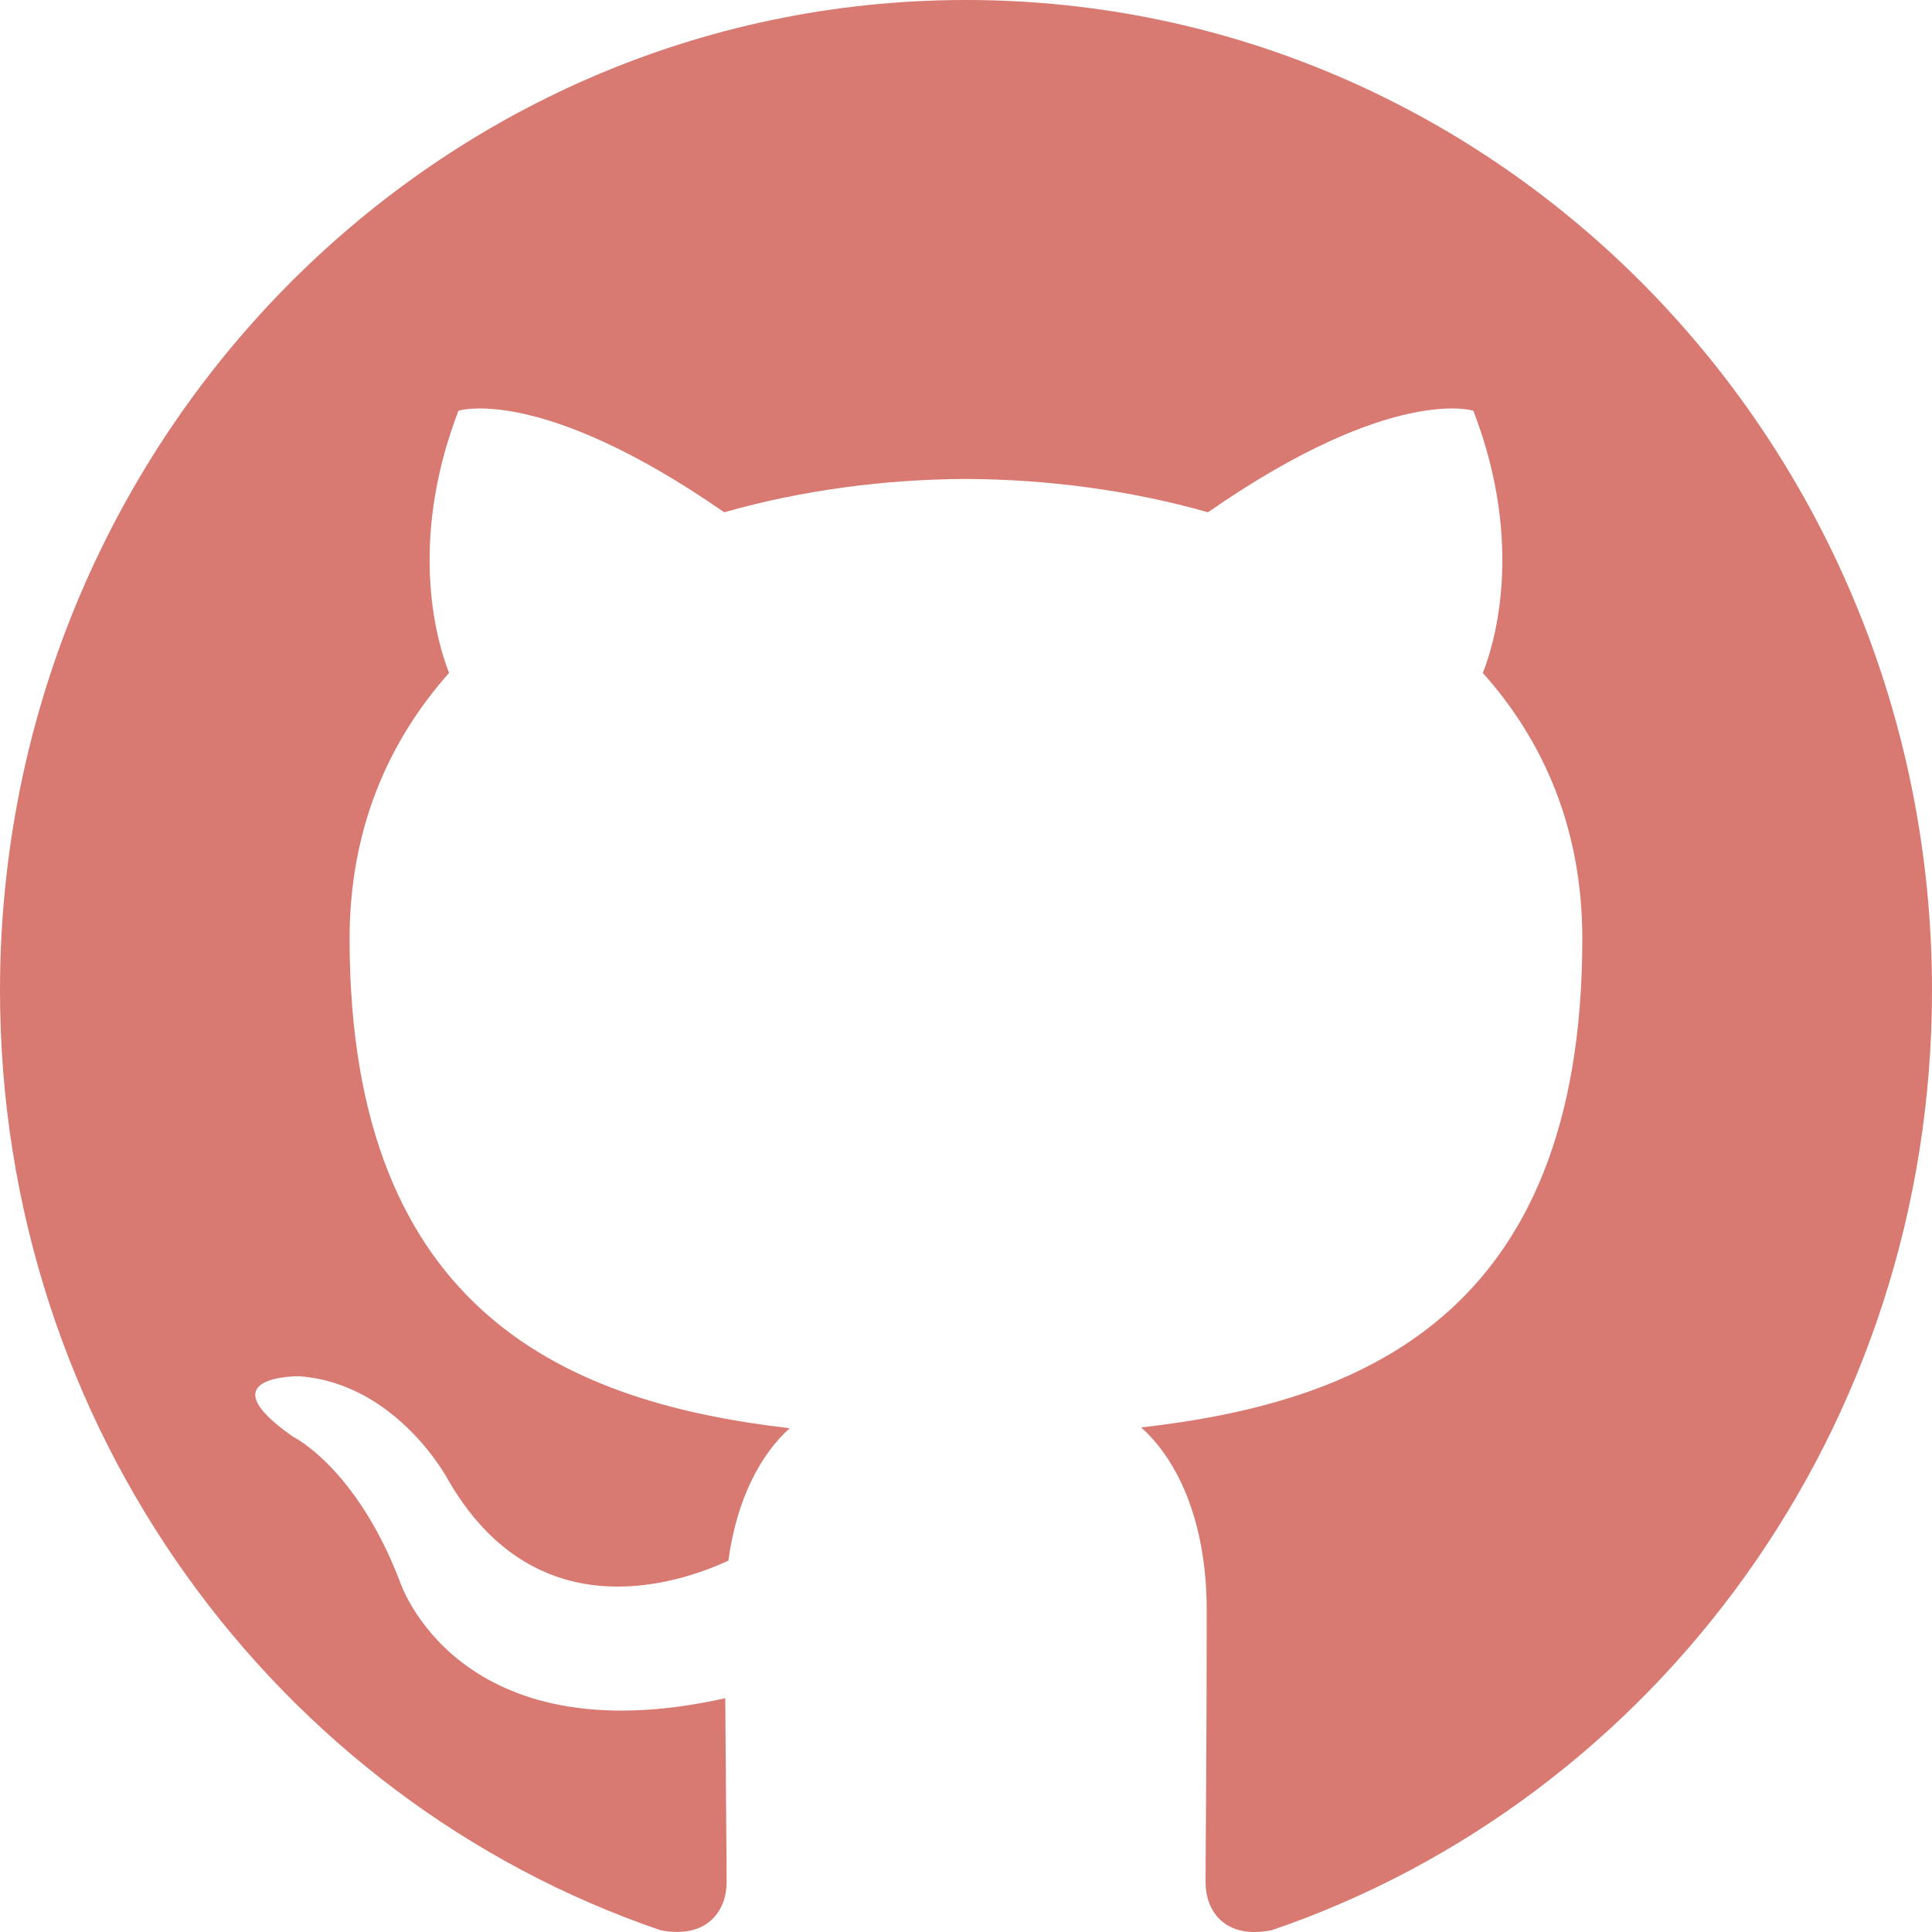
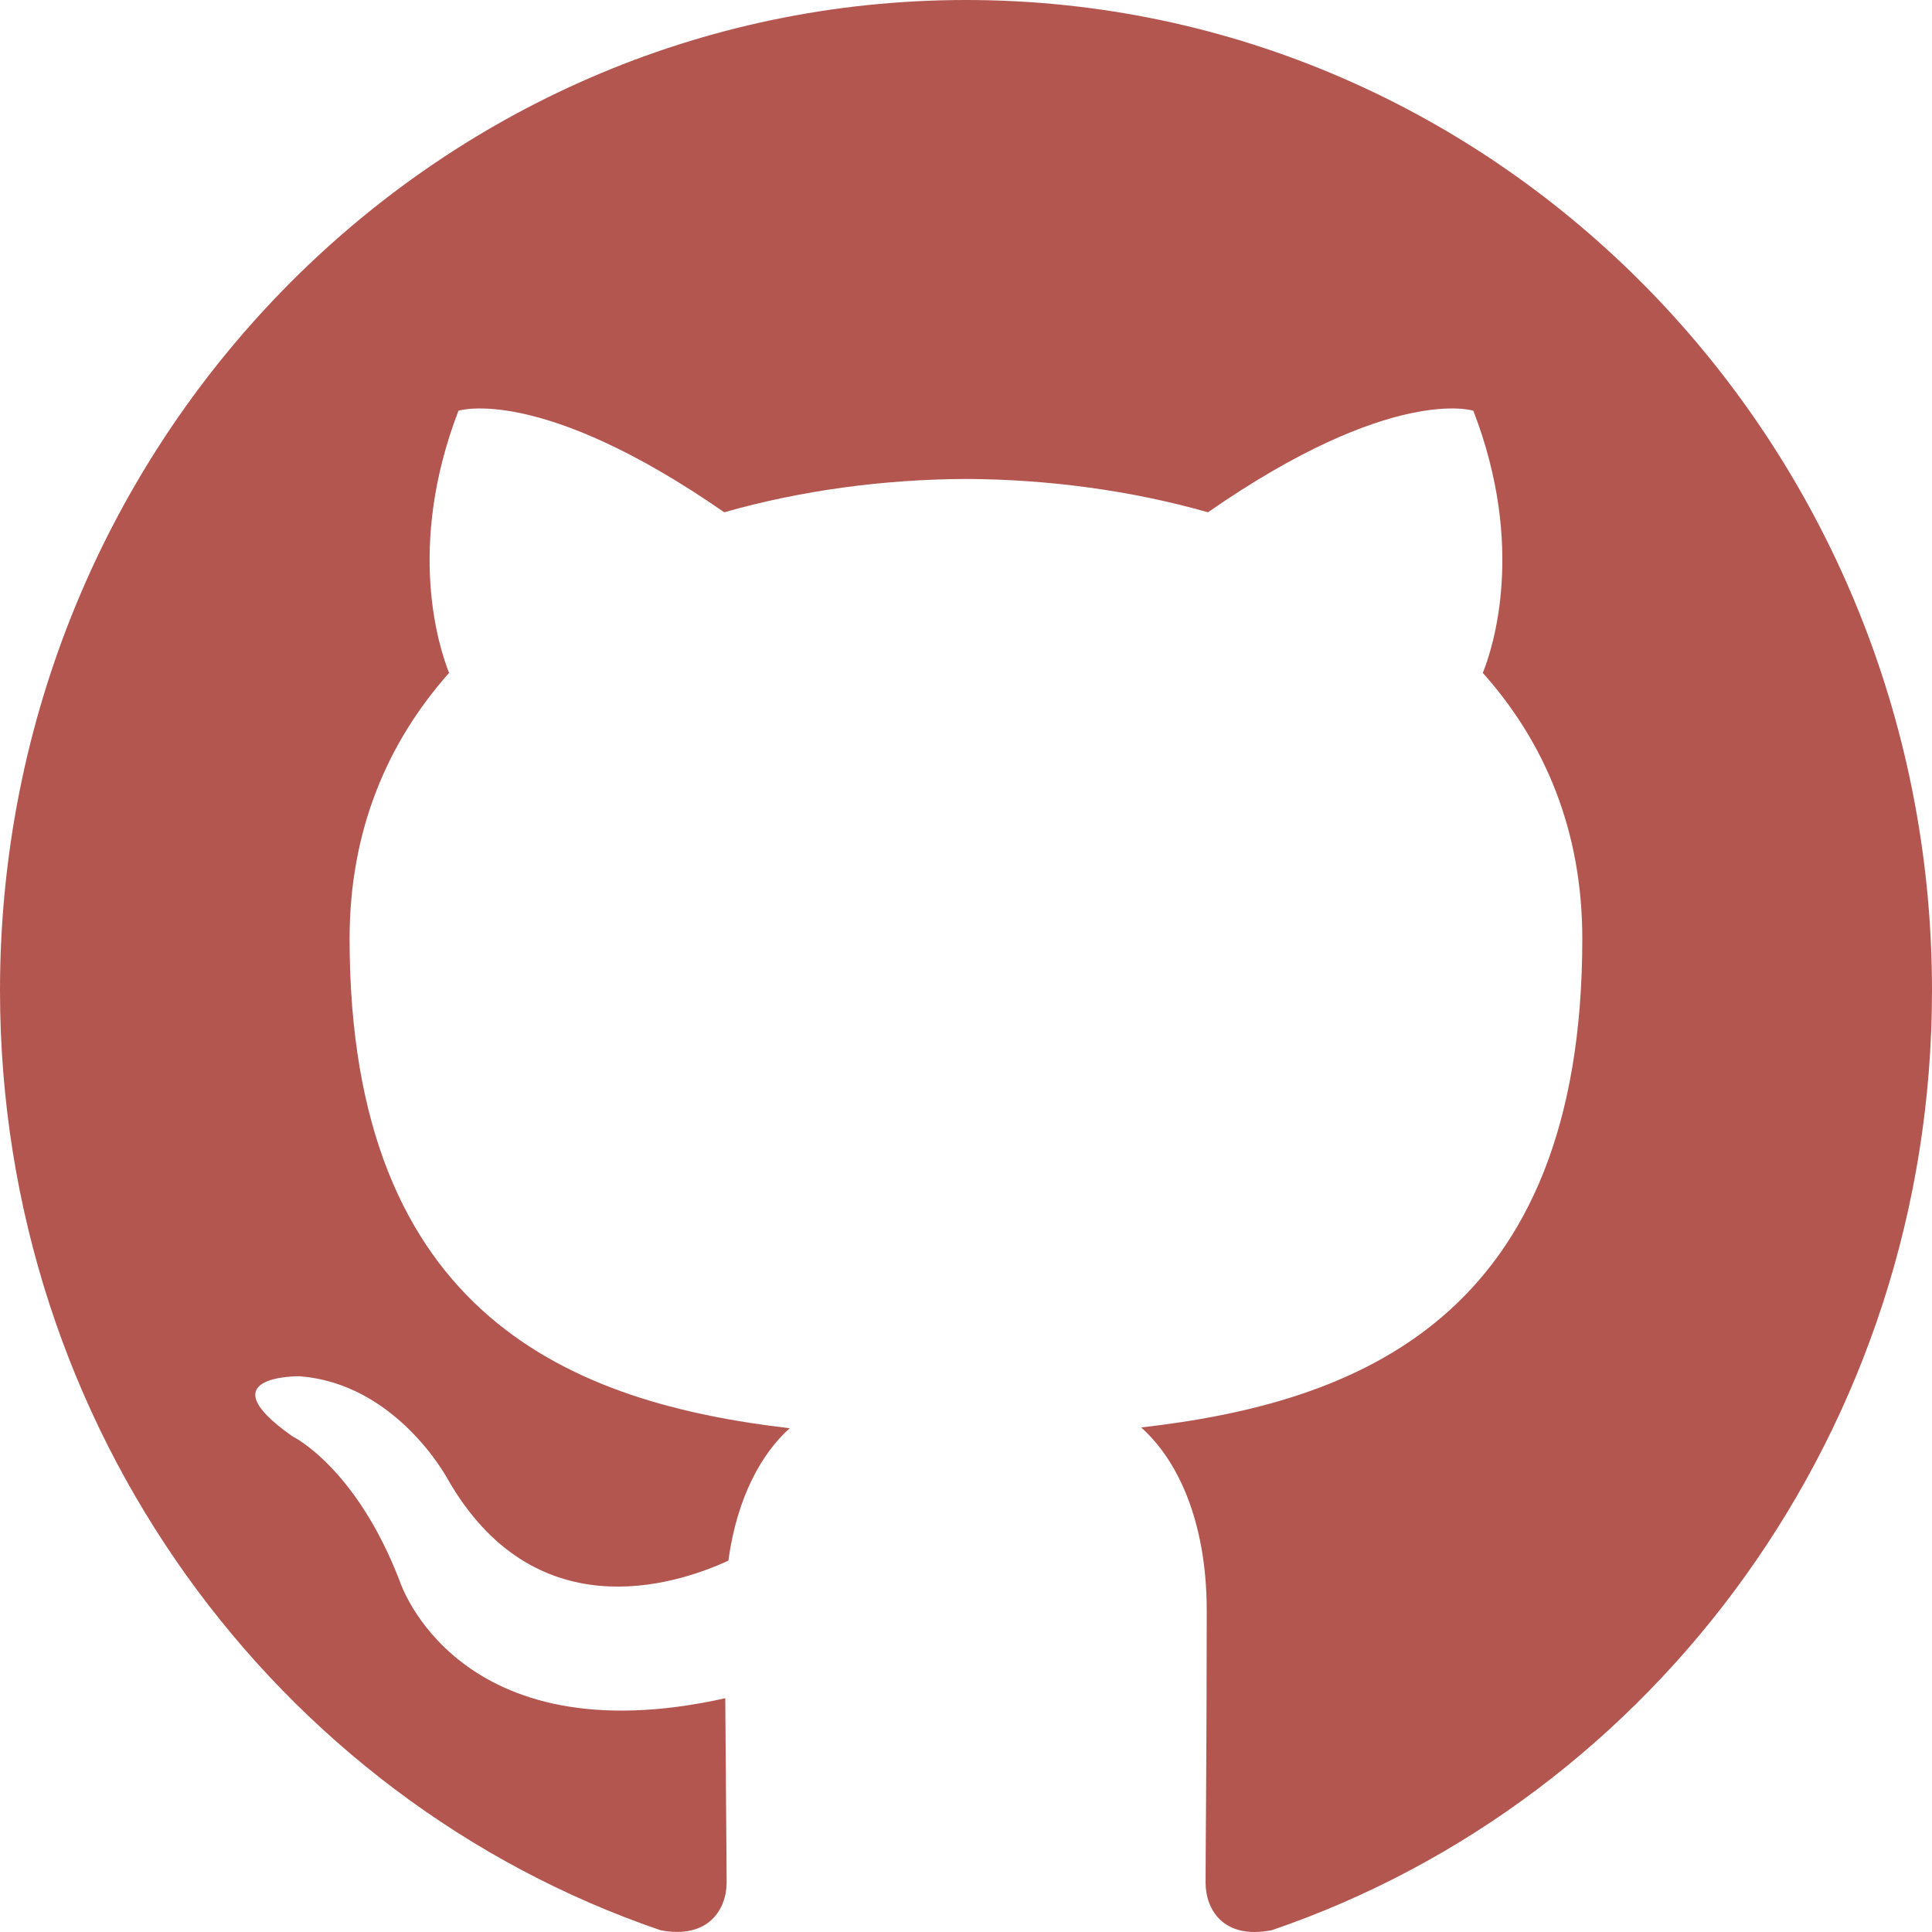
<svg xmlns="http://www.w3.org/2000/svg" width="800px" height="800px" viewBox="0 0 20 20" version="1.1">
  <defs>

    </defs>
  <g id="Page-1" stroke="none" stroke-width="1" fill="none" fill-rule="evenodd">
-     <g id="Dribbble-Light-Preview" transform="translate(-140, -7559)" fill="#d87972">
+     <g id="Dribbble-Light-Preview" transform="translate(-140, -7559)" fill="#b45650">
      <g id="icons" transform="translate(56, 160)">
        <path d="M94,7399 C99.523,7399 104,7403.59 104,7409.253 C104,7413.782 101.138,7417.624 97.167,7418.981 C96.66,7419.082 96.48,7418.762 96.48,7418.489 C96.48,7418.151 96.492,7417.047 96.492,7415.675 C96.492,7414.719 96.172,7414.095 95.813,7413.777 C98.04,7413.523 100.38,7412.656 100.38,7408.718 C100.38,7407.598 99.992,7406.684 99.35,7405.966 C99.454,7405.707 99.797,7404.664 99.252,7403.252 C99.252,7403.252 98.414,7402.977 96.505,7404.303 C95.706,7404.076 94.85,7403.962 94,7403.958 C93.15,7403.962 92.295,7404.076 91.497,7404.303 C89.586,7402.977 88.746,7403.252 88.746,7403.252 C88.203,7404.664 88.546,7405.707 88.649,7405.966 C88.01,7406.684 87.619,7407.598 87.619,7408.718 C87.619,7412.646 89.954,7413.526 92.175,7413.785 C91.889,7414.041 91.63,7414.493 91.54,7415.156 C90.97,7415.418 89.522,7415.871 88.63,7414.304 C88.63,7414.304 88.101,7413.319 87.097,7413.247 C87.097,7413.247 86.122,7413.234 87.029,7413.87 C87.029,7413.87 87.684,7414.185 88.139,7415.37 C88.139,7415.37 88.726,7417.2 91.508,7416.58 C91.513,7417.437 91.522,7418.245 91.522,7418.489 C91.522,7418.76 91.338,7419.077 90.839,7418.982 C86.865,7417.627 84,7413.783 84,7409.253 C84,7403.59 88.478,7399 94,7399" id="github-[#142]">

                </path>
      </g>
    </g>
  </g>
</svg>
